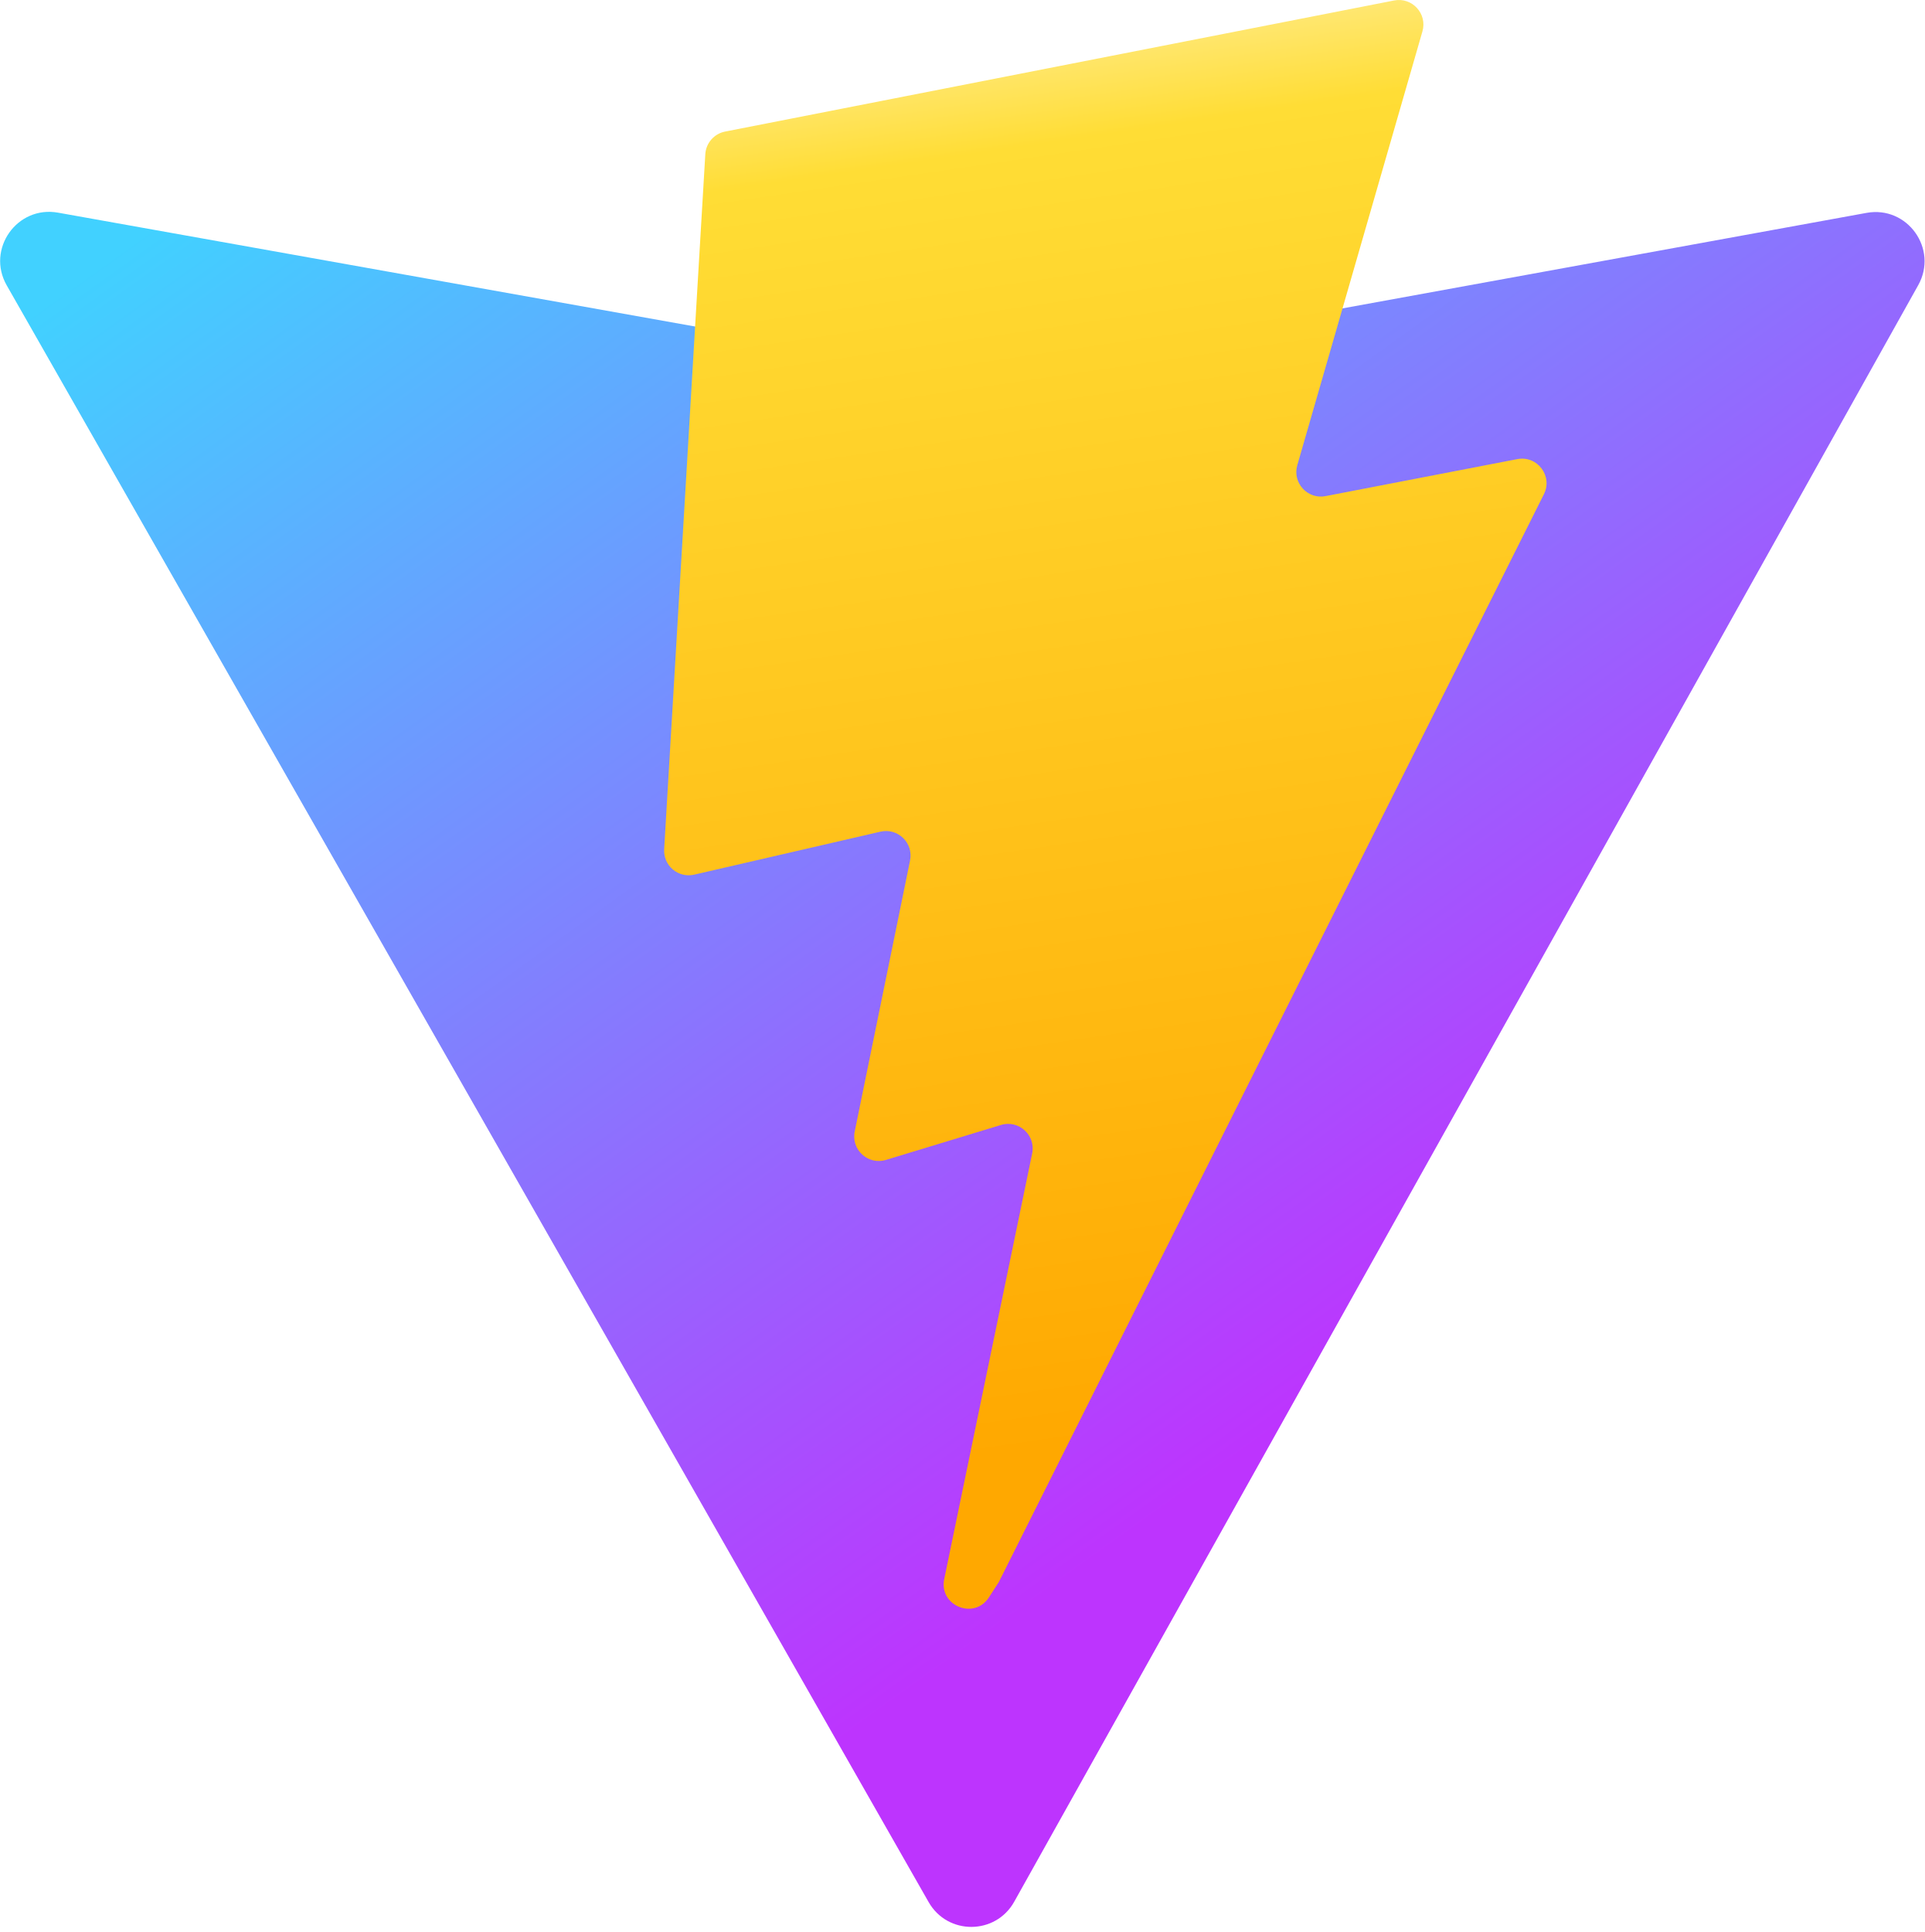
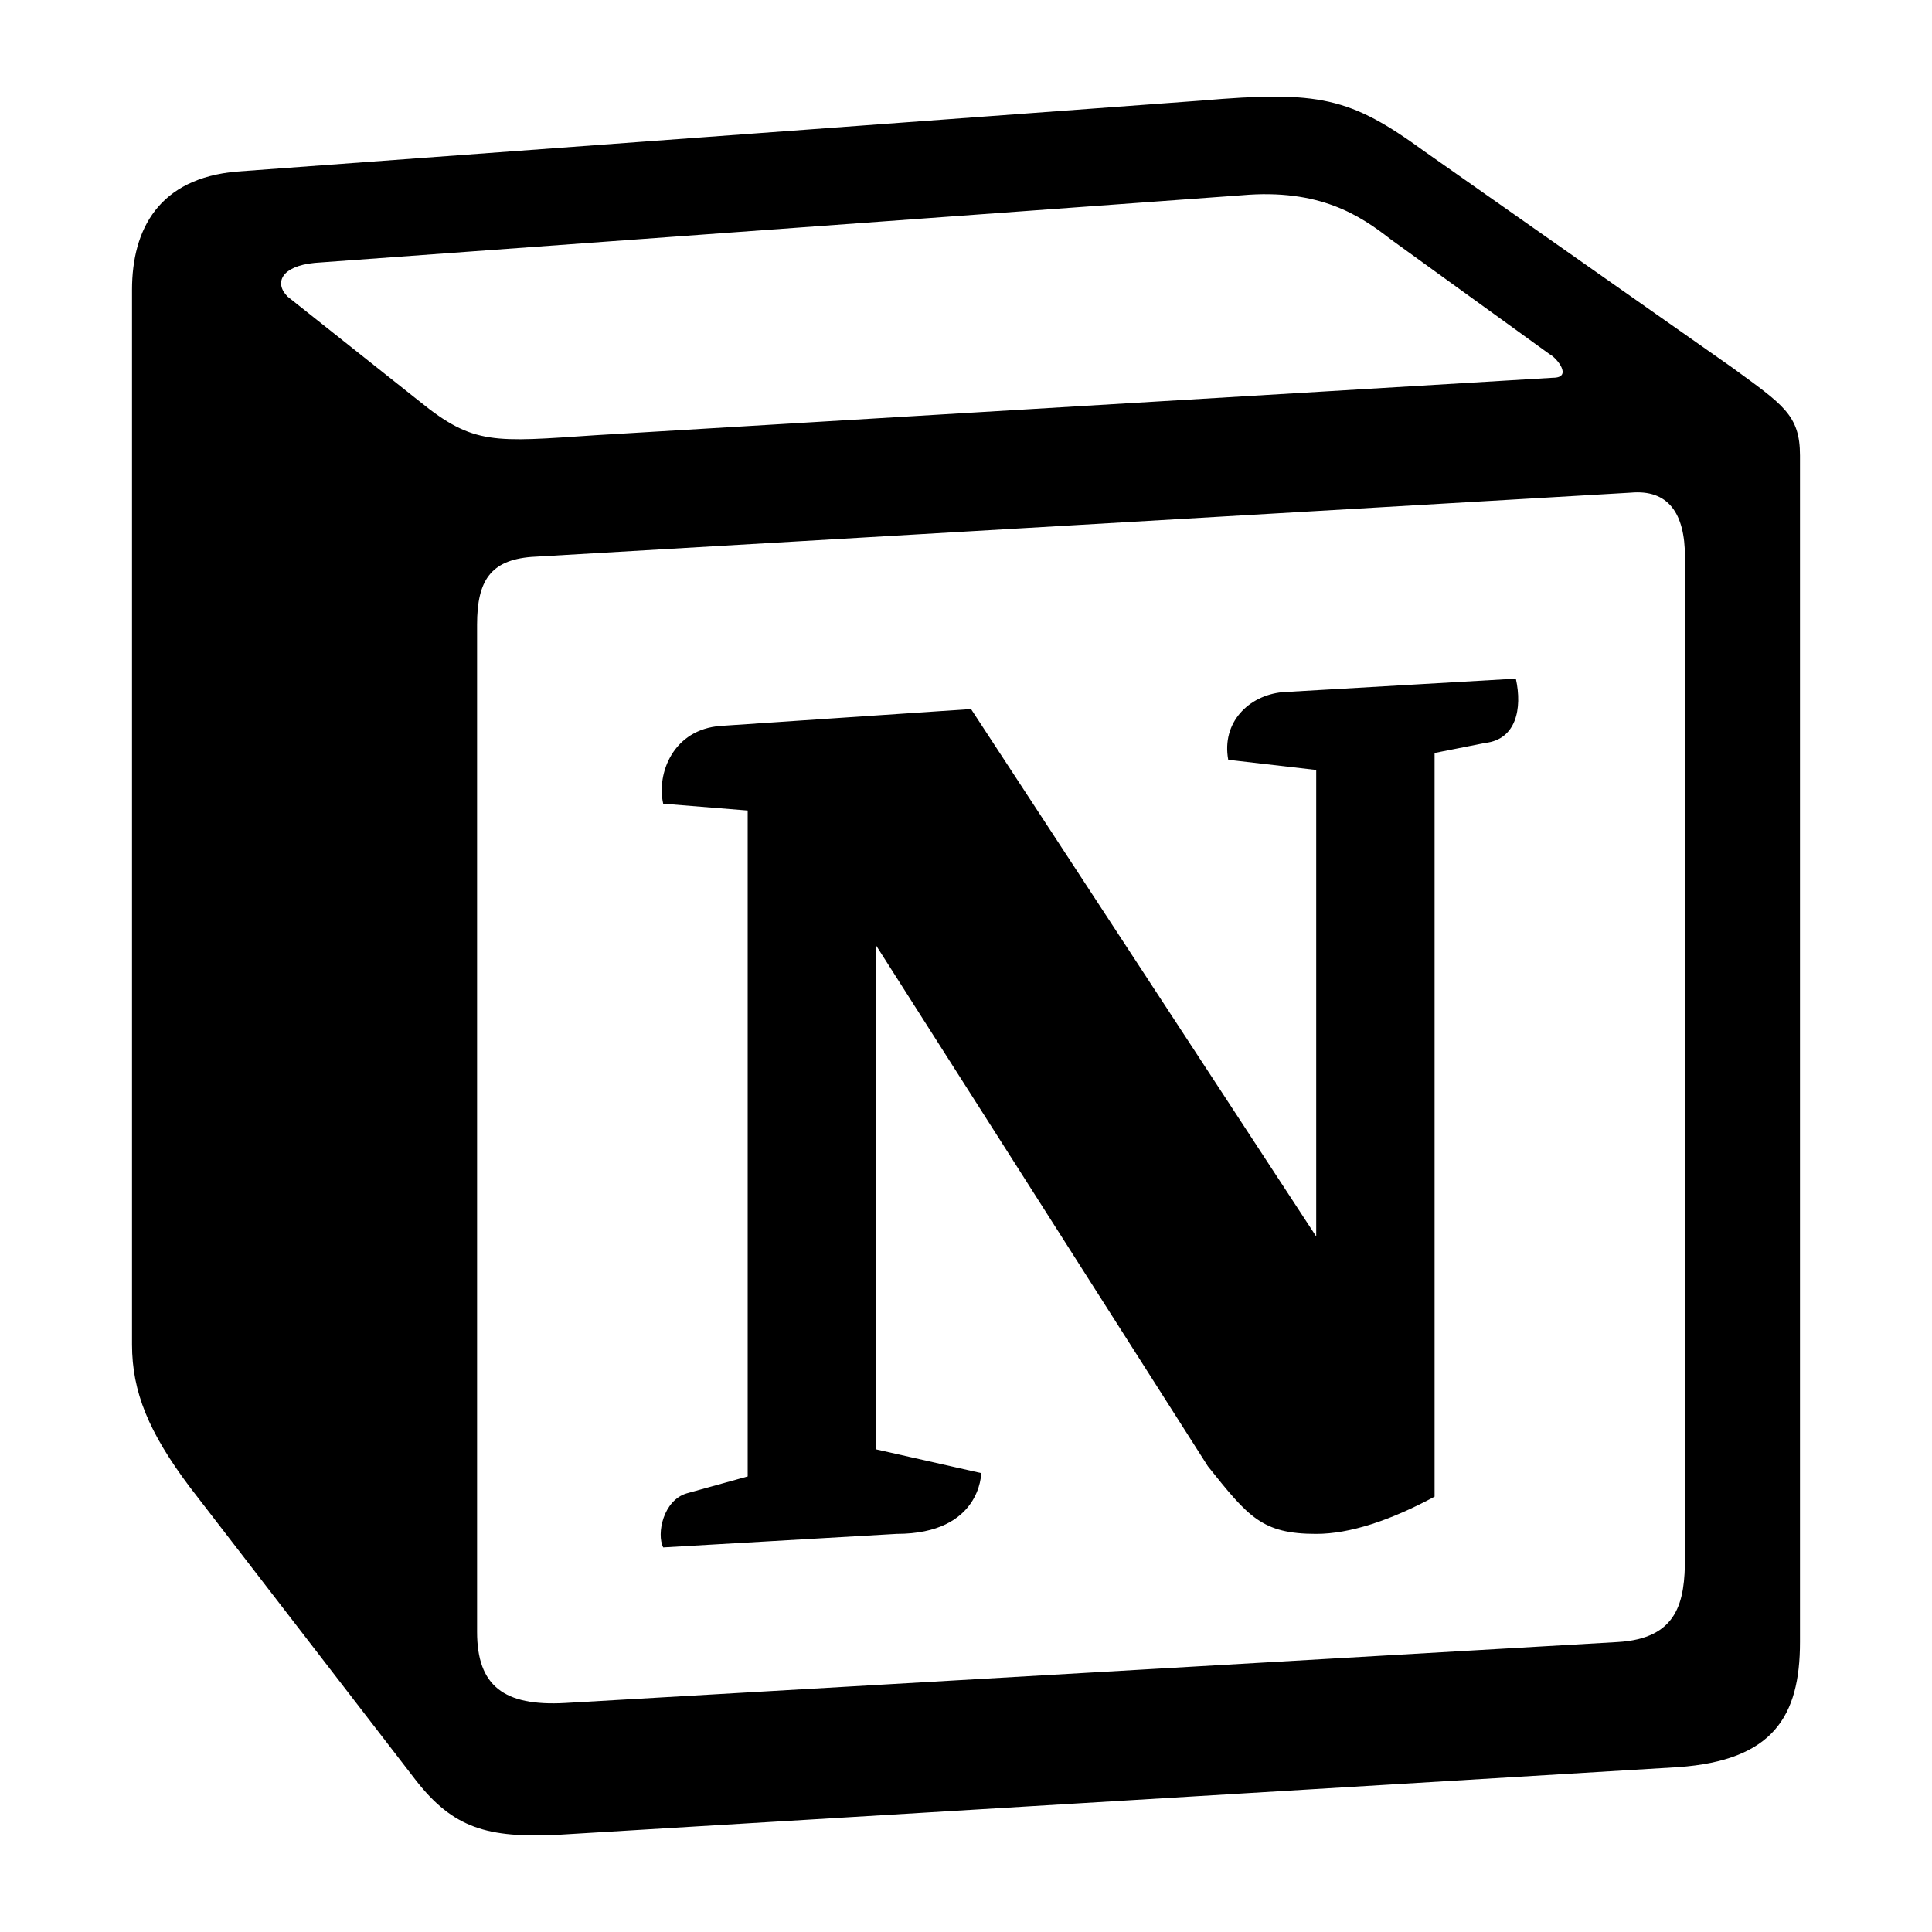
- <svg xmlns="http://www.w3.org/2000/svg" aria-hidden="true" role="img" class="iconify iconify--logos" width="31.88" height="32" preserveAspectRatio="xMidYMid meet" viewBox="0 0 256 257">
-   <defs>
-     <linearGradient id="IconifyId1813088fe1fbc01fb466" x1="-.828%" x2="57.636%" y1="7.652%" y2="78.411%">
-       <stop offset="0%" stop-color="#41D1FF" />
-       <stop offset="100%" stop-color="#BD34FE" />
-     </linearGradient>
-     <linearGradient id="IconifyId1813088fe1fbc01fb467" x1="43.376%" x2="50.316%" y1="2.242%" y2="89.03%">
-       <stop offset="0%" stop-color="#FFEA83" />
-       <stop offset="8.333%" stop-color="#FFDD35" />
-       <stop offset="100%" stop-color="#FFA800" />
-     </linearGradient>
-   </defs>
-   <path fill="url(#IconifyId1813088fe1fbc01fb466)" d="M255.153 37.938L134.897 252.976c-2.483 4.44-8.862 4.466-11.382.048L.875 37.958c-2.746-4.814 1.371-10.646 6.827-9.67l120.385 21.517a6.537 6.537 0 0 0 2.322-.004l117.867-21.483c5.438-.991 9.574 4.796 6.877 9.62Z" />
-   <path fill="url(#IconifyId1813088fe1fbc01fb467)" d="M185.432.063L96.44 17.501a3.268 3.268 0 0 0-2.634 3.014l-5.474 92.456a3.268 3.268 0 0 0 3.997 3.378l24.777-5.718c2.318-.535 4.413 1.507 3.936 3.838l-7.361 36.047c-.495 2.426 1.782 4.5 4.151 3.78l15.304-4.649c2.372-.72 4.652 1.36 4.15 3.788l-11.698 56.621c-.732 3.542 3.979 5.473 5.943 2.437l1.313-2.028l72.516-144.72c1.215-2.423-.88-5.186-3.54-4.672l-25.505 4.922c-2.396.462-4.435-1.77-3.759-4.114l16.646-57.705c.677-2.35-1.37-4.583-3.769-4.113Z" />
+ <svg xmlns="http://www.w3.org/2000/svg" width="800px" height="800px" viewBox="0 0 15 15" fill="none">
+   <path d="M3.258 3.117C3.678 3.458 3.835 3.432 4.624 3.379L12.057 2.933C12.215 2.933 12.084 2.776 12.031 2.75L10.796 1.857C10.56 1.673 10.245 1.463 9.641 1.516L2.443 2.041C2.181 2.067 2.128 2.198 2.233 2.303L3.258 3.117ZM3.704 4.849V12.67C3.704 13.091 3.914 13.248 4.387 13.222L12.556 12.749C13.029 12.723 13.082 12.434 13.082 12.093V4.324C13.082 3.983 12.951 3.799 12.661 3.825L4.124 4.324C3.809 4.35 3.704 4.508 3.704 4.849ZM11.769 5.269C11.821 5.505 11.769 5.741 11.532 5.768L11.138 5.846V11.62C10.796 11.804 10.481 11.909 10.219 11.909C9.798 11.909 9.693 11.778 9.378 11.384L6.803 7.342V11.253L7.618 11.437C7.618 11.437 7.618 11.909 6.961 11.909L5.149 12.014C5.096 11.909 5.149 11.647 5.333 11.594L5.805 11.463V6.293L5.149 6.24C5.096 6.004 5.227 5.663 5.595 5.636L7.539 5.505L10.219 9.6V5.978L9.536 5.899C9.483 5.61 9.693 5.4 9.956 5.374L11.769 5.269ZM1.839 1.332L9.326 0.781C10.245 0.702 10.482 0.755 11.059 1.175L13.449 2.854C13.844 3.143 13.975 3.222 13.975 3.537V12.749C13.975 13.327 13.765 13.668 13.029 13.72L4.335 14.245C3.783 14.272 3.52 14.193 3.231 13.825L1.471 11.542C1.156 11.122 1.025 10.807 1.025 10.439V2.25C1.025 1.778 1.235 1.384 1.839 1.332Z" fill="#000000" />
</svg>
